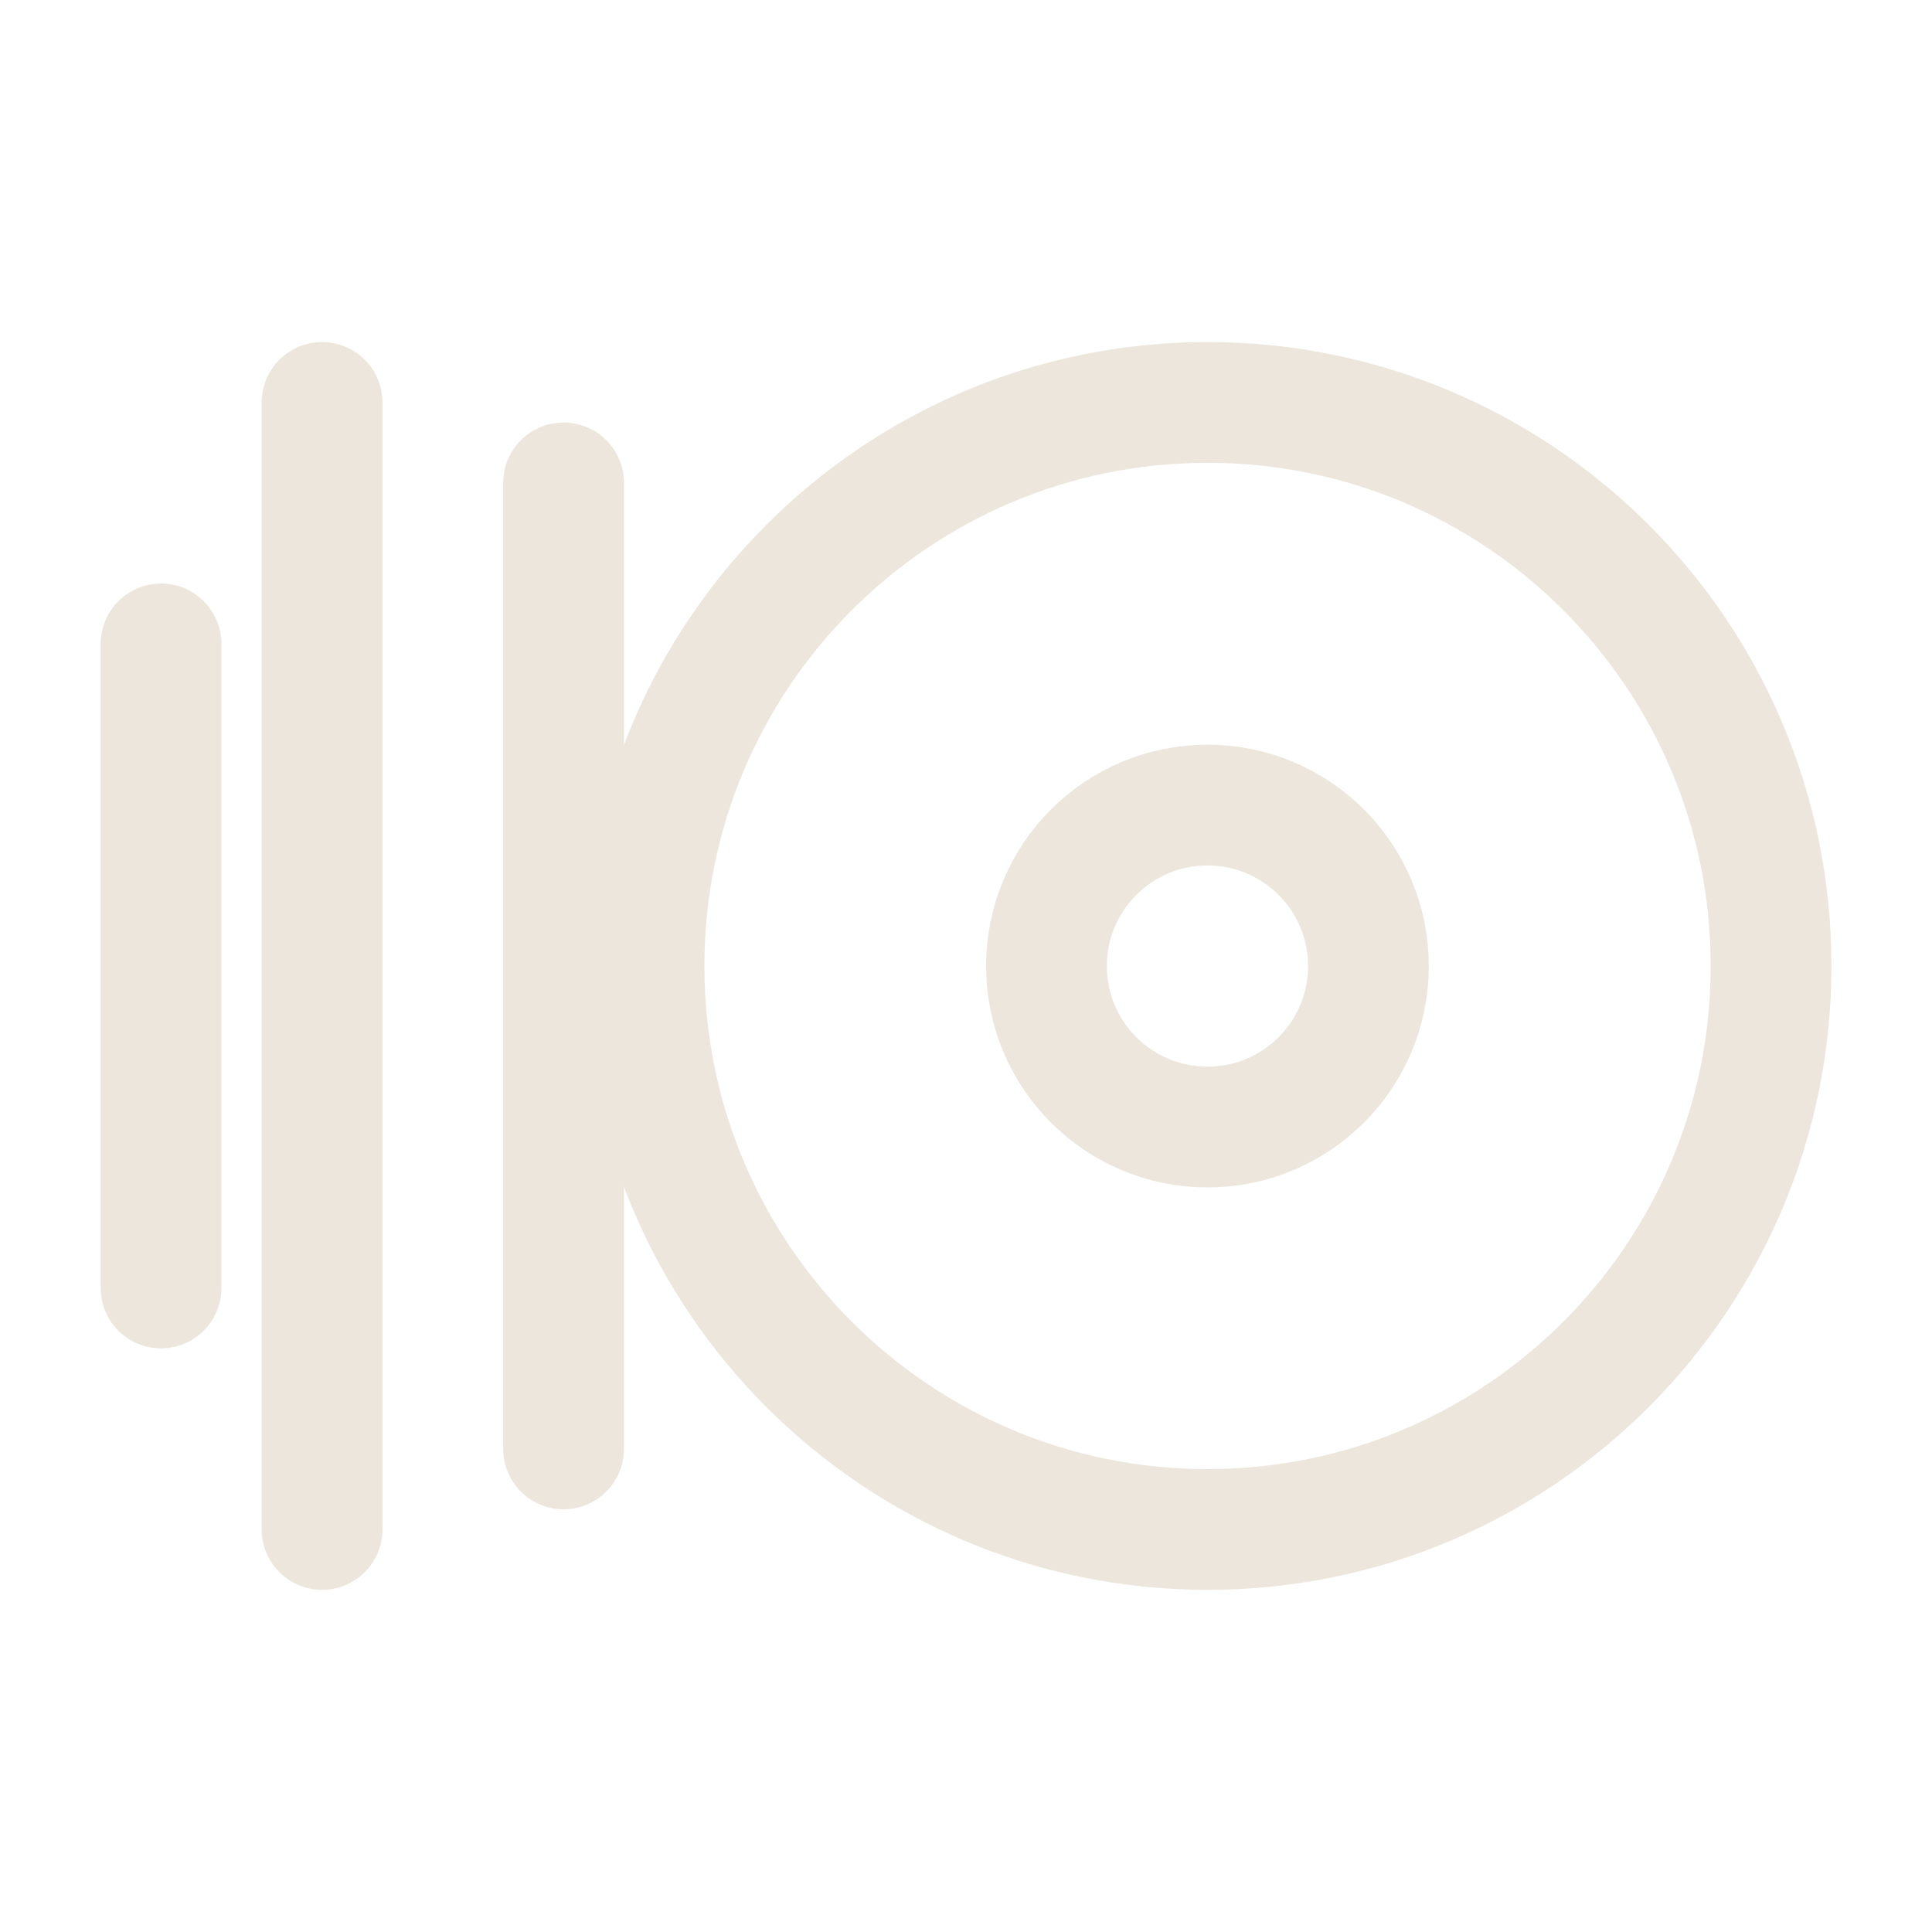
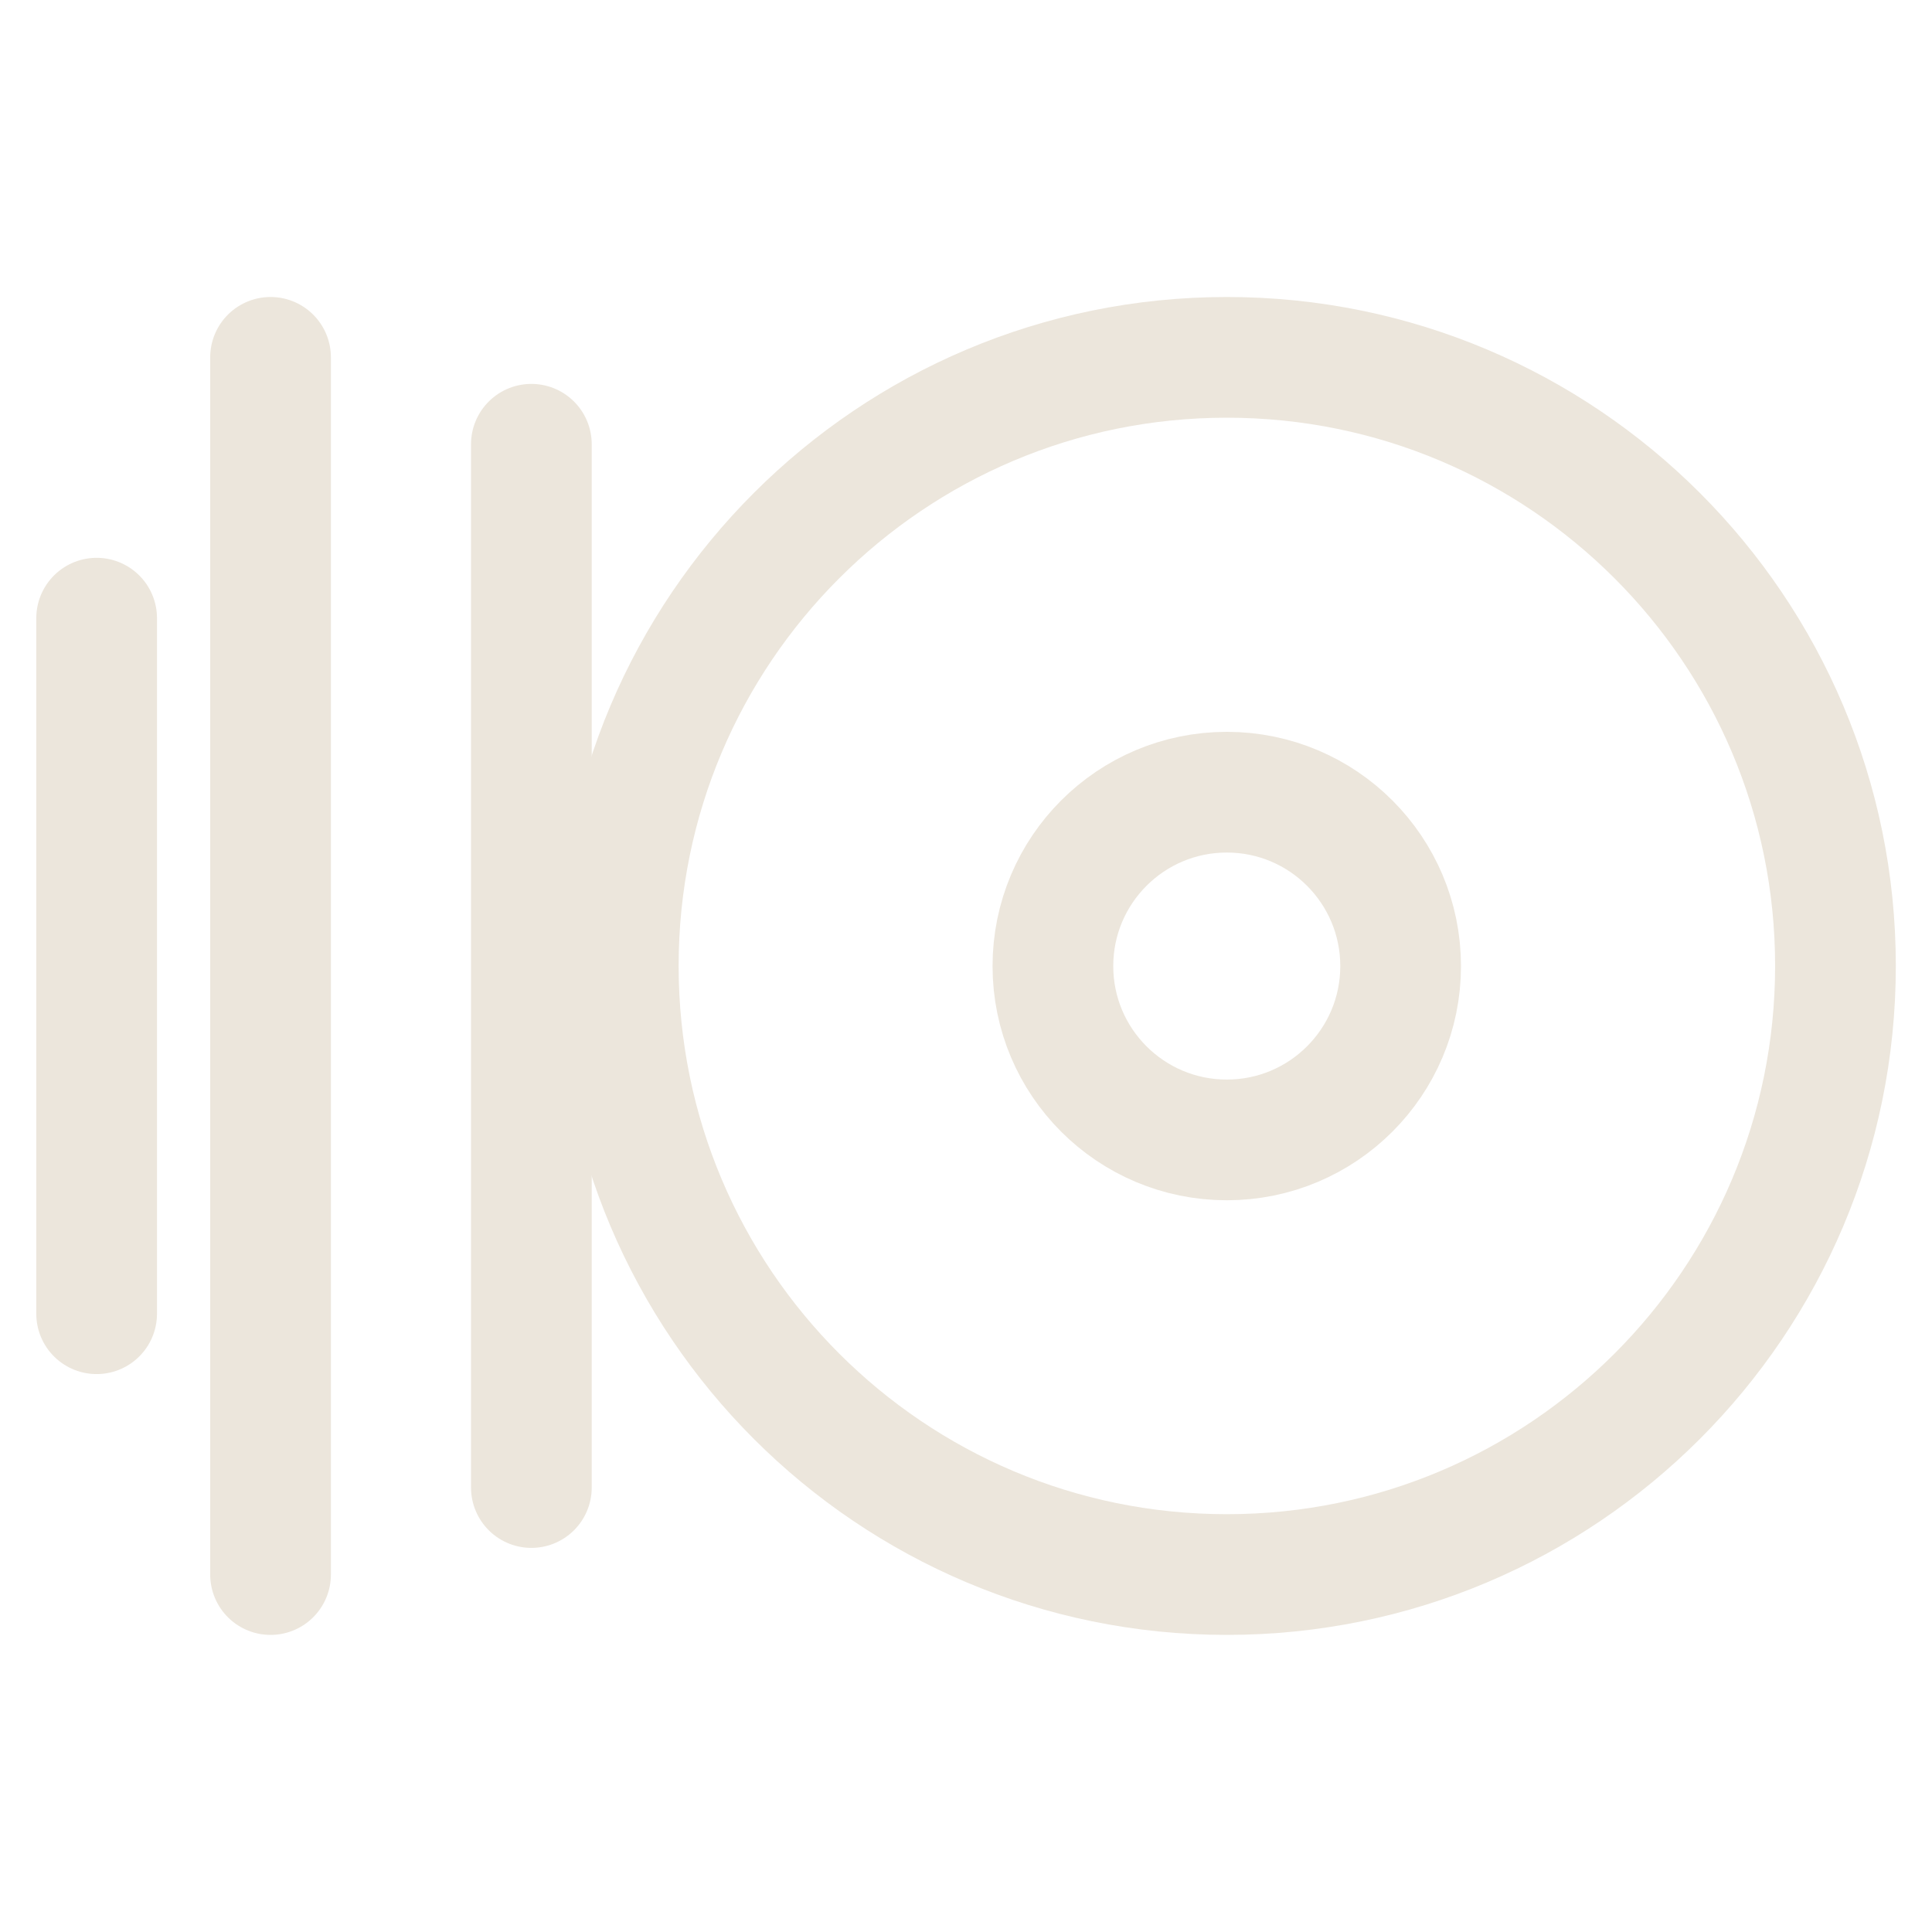
<svg xmlns="http://www.w3.org/2000/svg" width="20" height="20" viewBox="0 0 20 20" fill="none">
-   <path d="M3.334 4.166V15.833M1.667 13.333V6.666M5.834 4.999V14.999" stroke="#ECE6DC" stroke-width="1.25" stroke-linecap="round" stroke-linejoin="round" />
-   <path d="M12.5 15.833C15.722 15.833 18.334 13.221 18.334 9.999C18.334 6.778 15.722 4.166 12.5 4.166C9.279 4.166 6.667 6.778 6.667 9.999C6.667 13.221 9.279 15.833 12.5 15.833Z" stroke="#ECE6DC" stroke-width="1.25" stroke-linecap="round" stroke-linejoin="round" />
-   <path d="M12.5 11.667C13.42 11.667 14.166 10.921 14.166 10.001C14.166 9.08 13.42 8.334 12.5 8.334C11.579 8.334 10.833 9.08 10.833 10.001C10.833 10.921 11.579 11.667 12.5 11.667Z" stroke="#ECE6DC" stroke-width="1.25" stroke-linecap="round" stroke-linejoin="round" />
+   <g transform="translate(-0.8 -0.8) scale(1.08)">
+     <path d="M3.334 4.166V15.833M1.667 13.333V6.666M5.834 4.999V14.999" stroke="#ECE6DC" stroke-width="1.157" stroke-linecap="round" stroke-linejoin="round" />
+     <path d="M12.5 15.833C15.722 15.833 18.334 13.221 18.334 9.999C18.334 6.778 15.722 4.166 12.5 4.166C9.279 4.166 6.667 6.778 6.667 9.999C6.667 13.221 9.279 15.833 12.5 15.833Z" stroke="#ECE6DC" stroke-width="1.157" stroke-linecap="round" stroke-linejoin="round" />
+     <path d="M12.5 11.667C13.42 11.667 14.166 10.921 14.166 10.001C14.166 9.08 13.42 8.334 12.5 8.334C11.579 8.334 10.833 9.08 10.833 10.001C10.833 10.921 11.579 11.667 12.5 11.667Z" stroke="#ECE6DC" stroke-width="1.157" stroke-linecap="round" stroke-linejoin="round" />
+   </g>
</svg>
